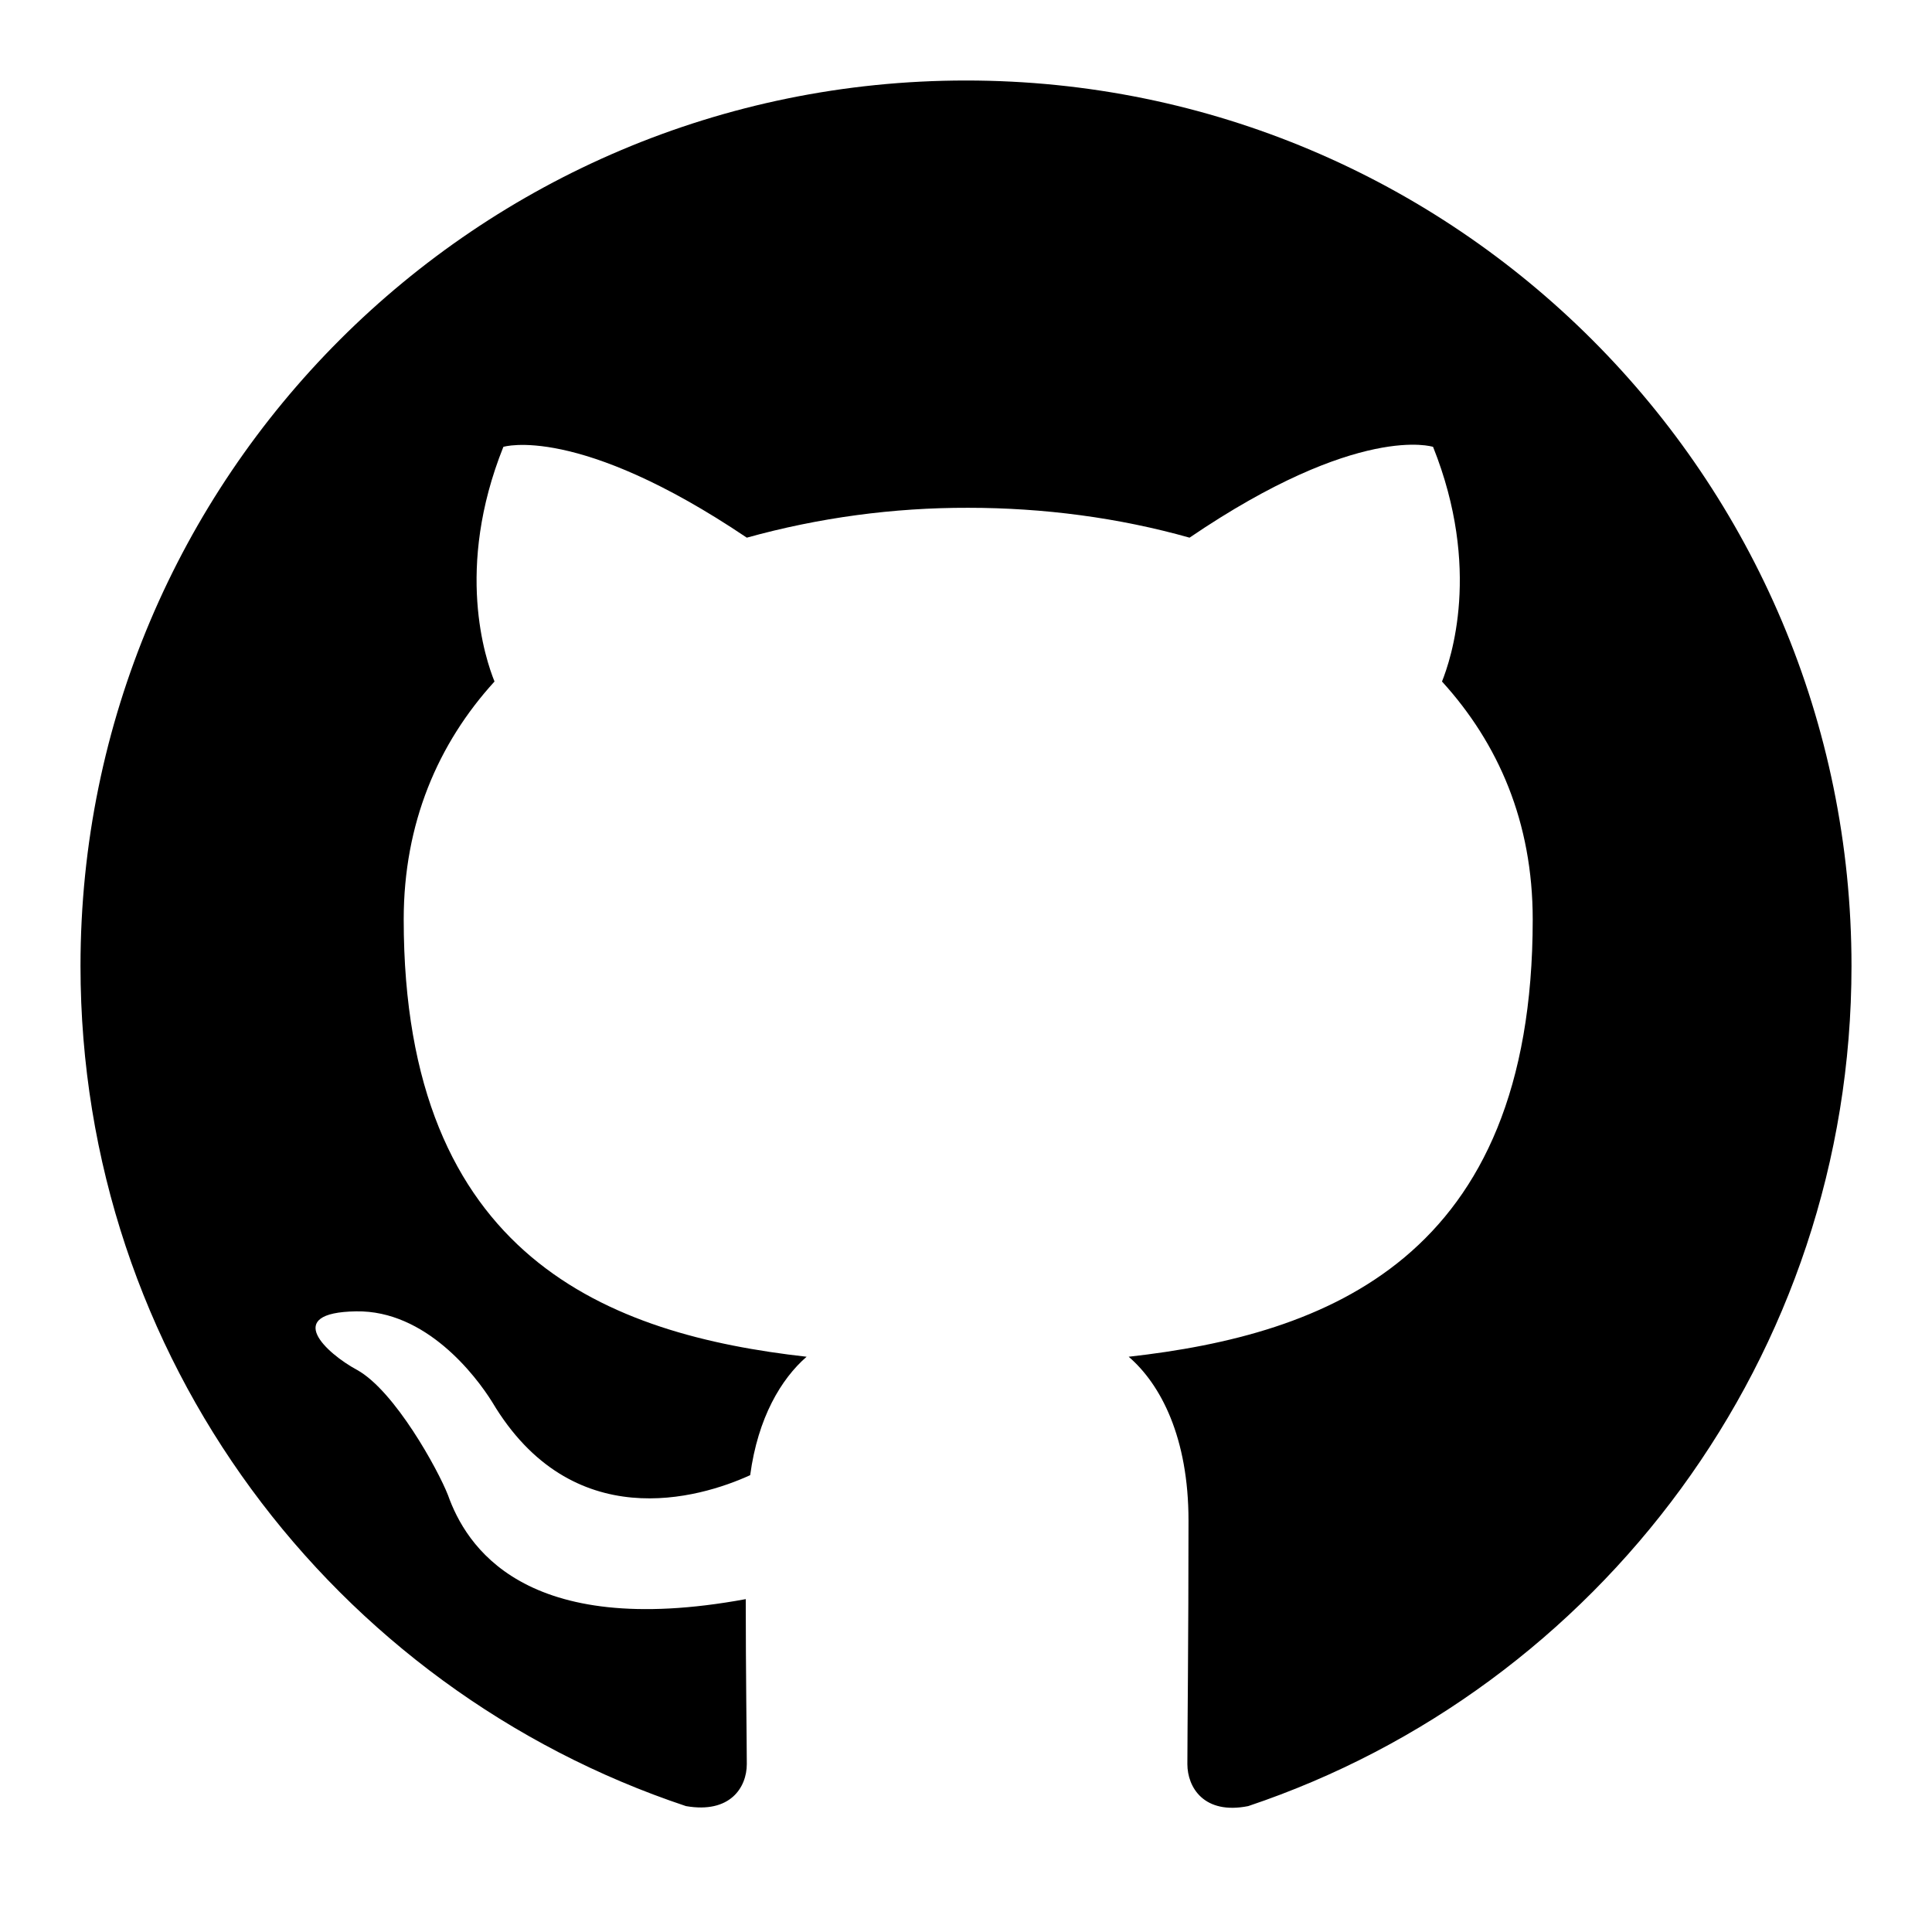
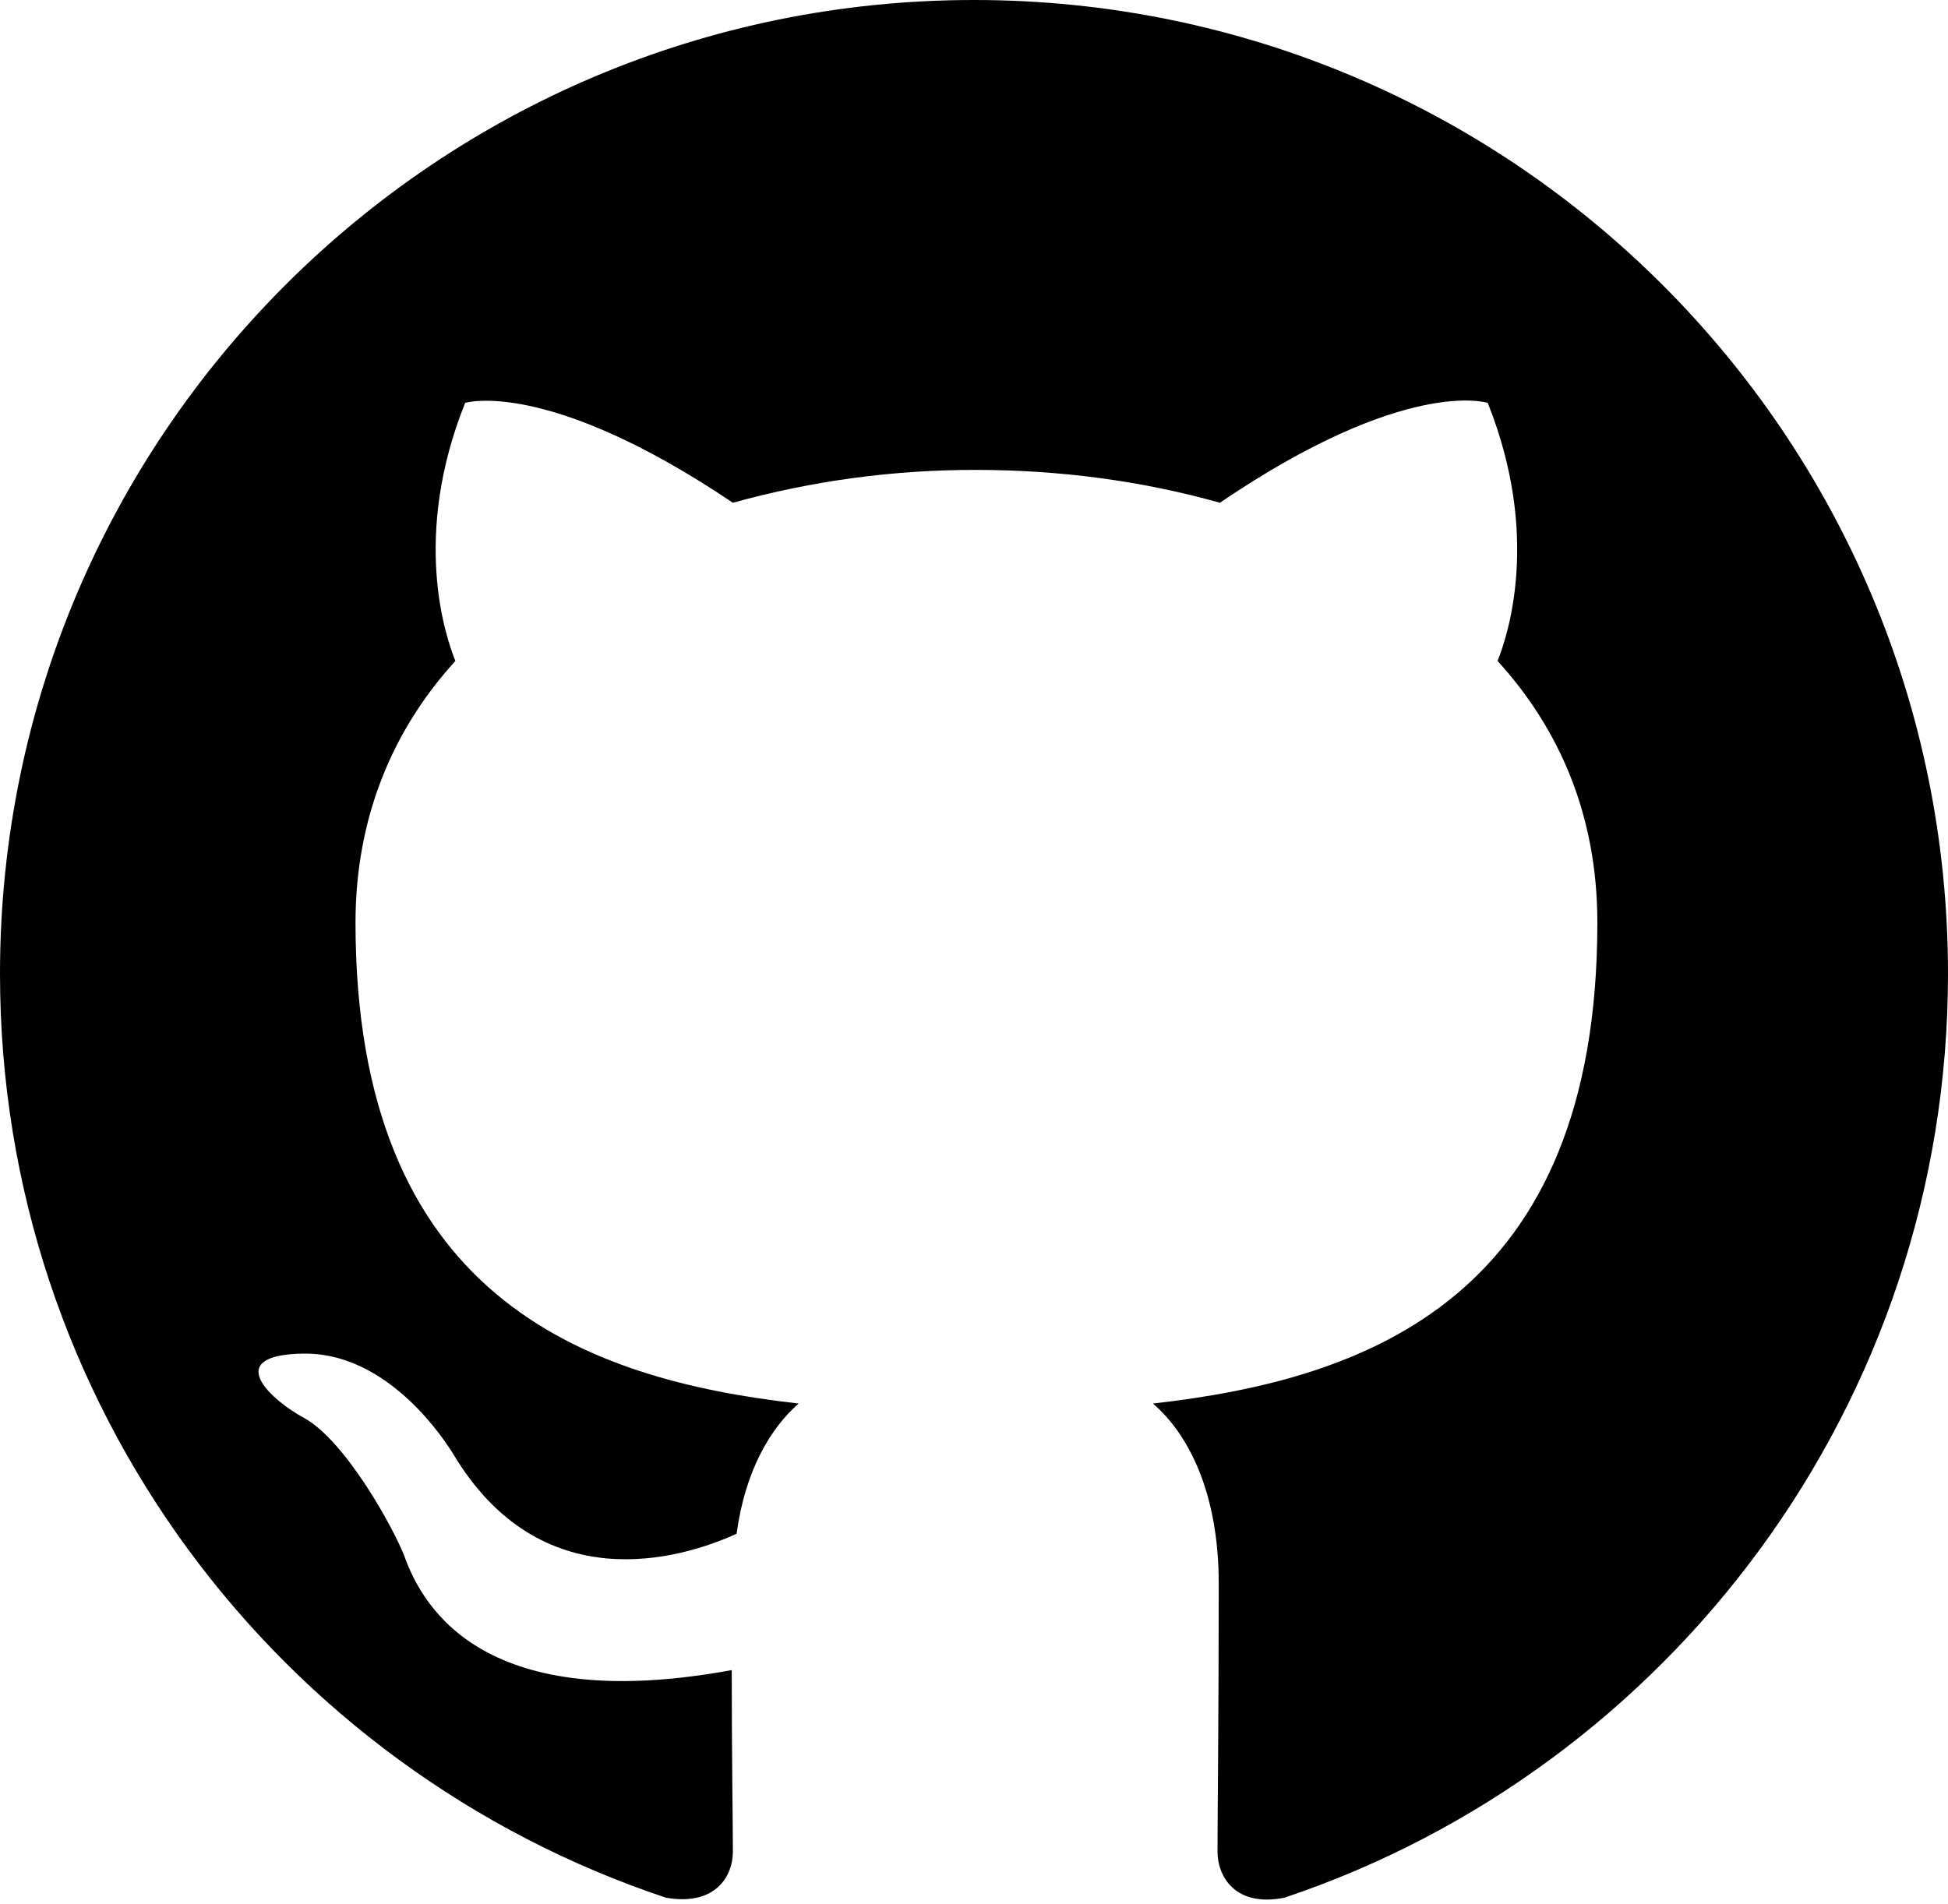
- <svg xmlns="http://www.w3.org/2000/svg" aria-hidden="true" focusable="false" data-prefix="fal" class="svg-inline--fa fa-caret-left" role="img" viewBox="0 0 24 24">
+ <svg xmlns="http://www.w3.org/2000/svg" aria-hidden="true" focusable="false" data-prefix="fal" class="svg-inline--fa fa-caret-left" role="img" viewBox="1 1 22 21.5">
  <path d="M12 1C5.923 1 1 5.923 1 12c0 4.867 3.149 8.979 7.521 10.436.55.096.756-.233.756-.522 0-.262-.013-1.128-.013-2.049-2.764.509-3.479-.674-3.699-1.292-.124-.317-.66-1.293-1.127-1.554-.385-.207-.936-.715-.014-.729.866-.014 1.485.797 1.691 1.128.99 1.663 2.571 1.196 3.204.907.096-.715.385-1.196.701-1.471-2.448-.275-5.005-1.224-5.005-5.432 0-1.196.426-2.186 1.128-2.956-.111-.275-.496-1.402.11-2.915 0 0 .921-.288 3.024 1.128a10.193 10.193 0 0 1 2.75-.371c.936 0 1.871.123 2.75.371 2.104-1.43 3.025-1.128 3.025-1.128.605 1.513.221 2.64.111 2.915.701.77 1.127 1.747 1.127 2.956 0 4.222-2.571 5.157-5.019 5.432.399.344.743 1.004.743 2.035 0 1.471-.014 2.654-.014 3.025 0 .289.206.632.756.522C19.851 20.979 23 16.854 23 12c0-6.077-4.922-11-11-11Z" />
</svg>
